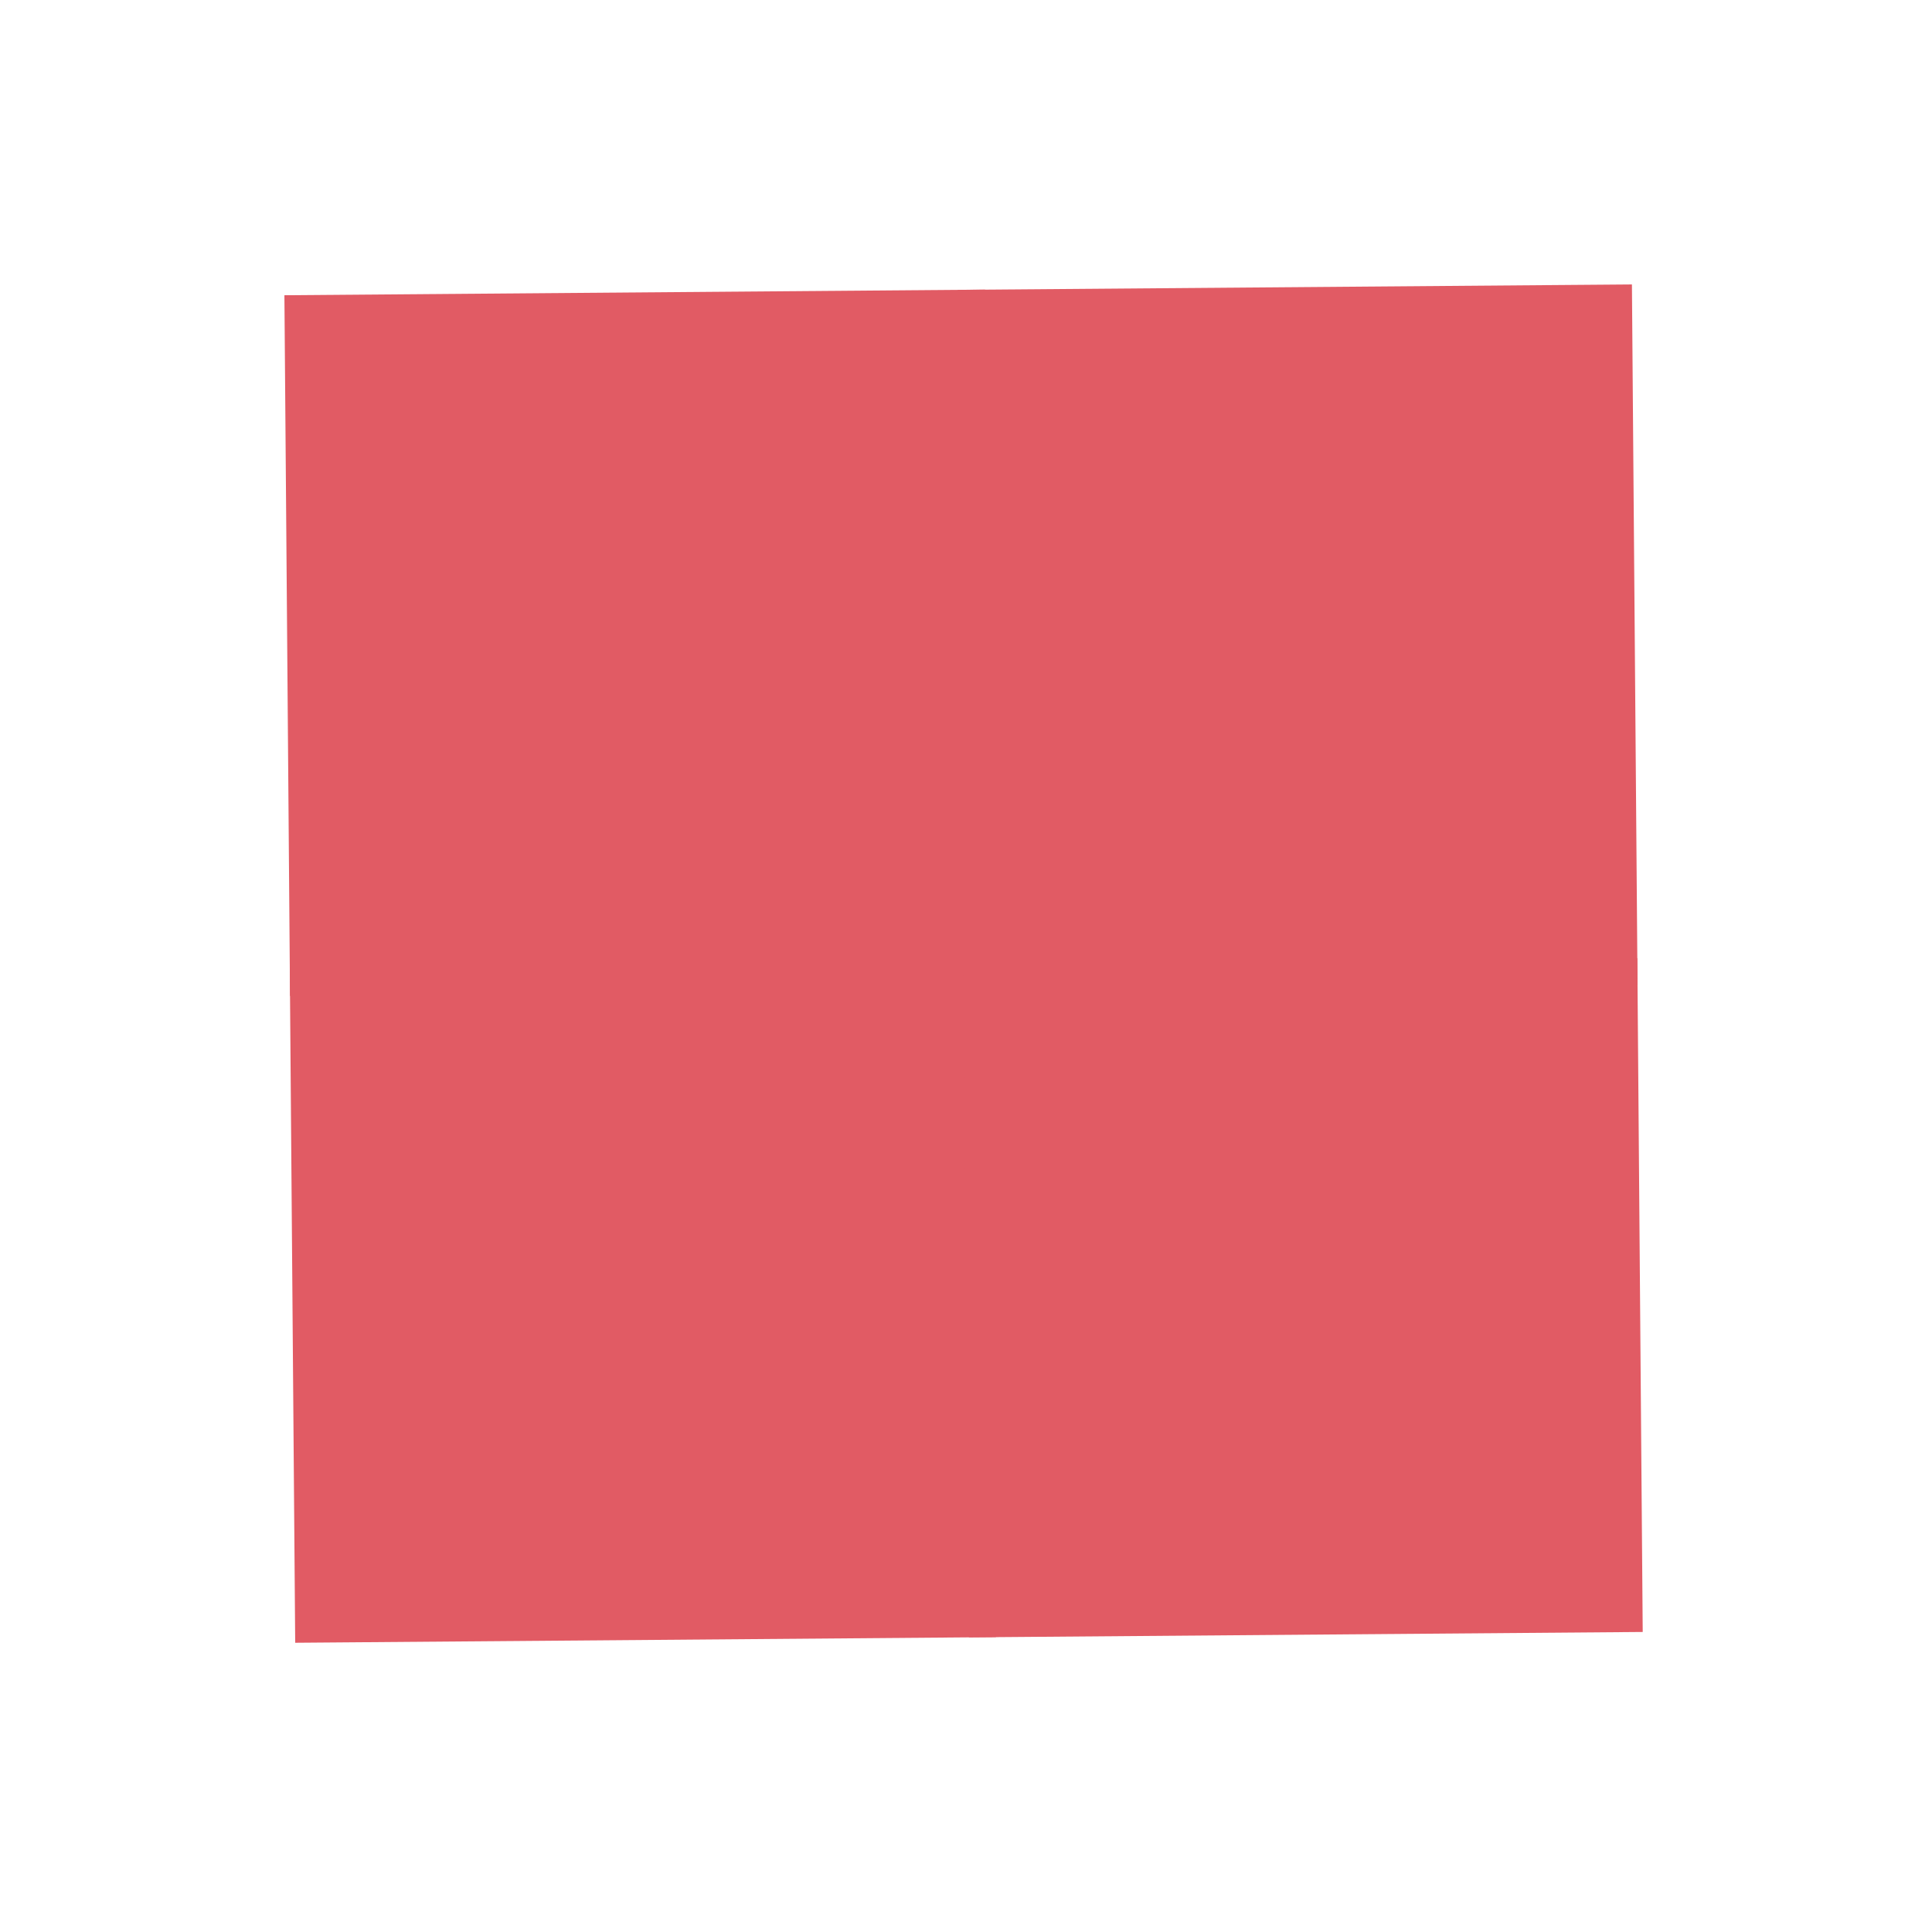
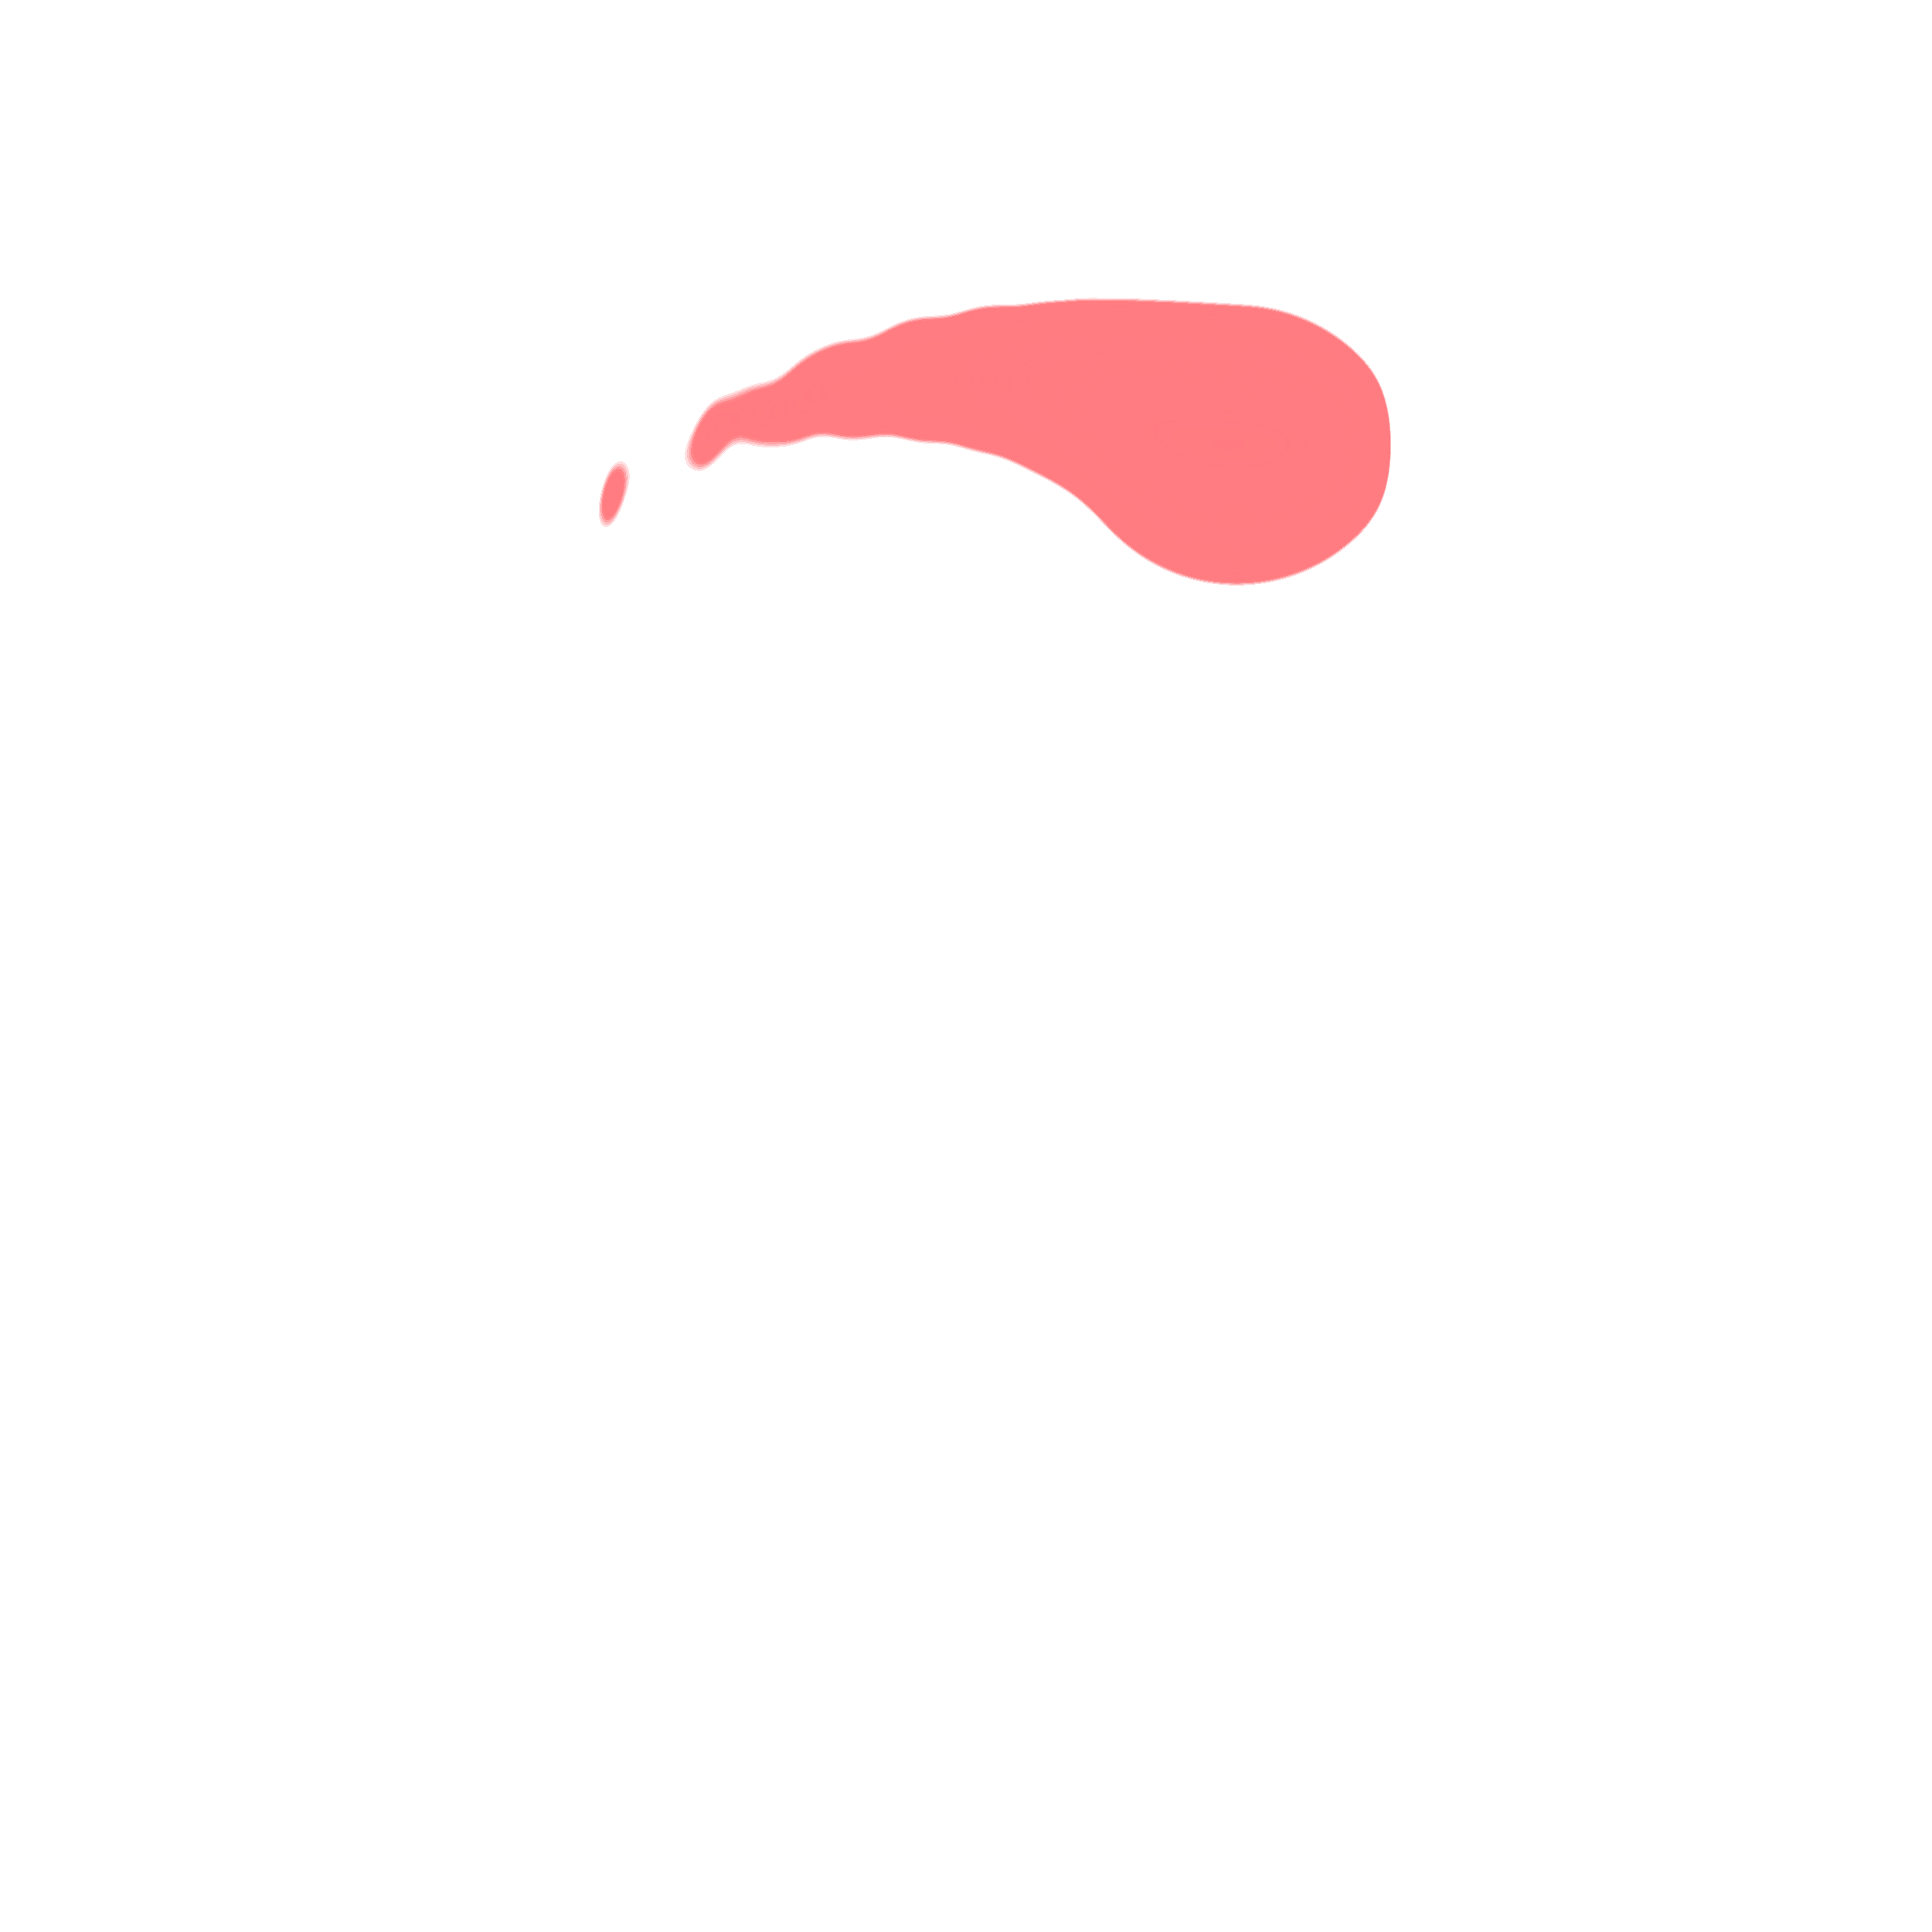
- <svg xmlns="http://www.w3.org/2000/svg" style="margin: auto; background: transparent; display: block; shape-rendering: auto;" width="200px" height="200px" viewBox="0 0 100 100" preserveAspectRatio="xMidYMid">
-   <g transform="translate(50 50) scale(0.7) translate(-50 -50)">
-     <g transform="rotate(359.541 50.0011 50.0011)">
-       <animateTransform attributeName="transform" type="rotate" repeatCount="indefinite" calcMode="spline" dur="4s" values="0 50 50;90 50 50;180 50 50;270 50 50;360 50 50" keyTimes="0;0.25;0.5;0.75;1" keySplines="0 1 0 1;0 1 0 1;0 1 0 1;0 1 0 1" />
-       <g transform="scale(0.996425 0.996425)">
-         <animateTransform attributeName="transform" type="scale" dur="1s" repeatCount="indefinite" calcMode="spline" values="1;1;0.5" keyTimes="0;0.5;1" keySplines="1 0 0 1;1 0 0 1" />
-         <g transform="translate(25 25)">
-           <rect x="-25" y="-25" width="52" height="52" fill="#e15b64">
-             <animate attributeName="fill" dur="4s" repeatCount="indefinite" calcMode="spline" values="#e15b64;#f47e60;#f8b26a;#abbd81;#e15b64" keyTimes="0;0.25;0.5;0.75;1" keySplines="0 1 0 1;0 1 0 1;0 1 0 1;0 1 0 1" />
-           </rect>
-         </g>
-         <g transform="translate(25 75)">
-           <rect x="-25" y="-25" width="52" height="50" fill="#e15b64" transform="scale(1 1)">
-             <animateTransform attributeName="transform" type="scale" dur="1s" repeatCount="indefinite" calcMode="spline" values="0;1;1" keyTimes="0;0.5;1" keySplines="1 0 0 1;1 0 0 1" />
-             <animate attributeName="fill" dur="4s" repeatCount="indefinite" calcMode="spline" values="#e15b64;#f47e60;#f8b26a;#abbd81;#e15b64" keyTimes="0;0.25;0.5;0.75;1" keySplines="0 1 0 1;0 1 0 1;0 1 0 1;0 1 0 1" />
-           </rect>
-         </g>
-         <g transform="translate(75 25)">
-           <rect x="-25" y="-25" width="50" height="52" fill="#e15b64" transform="scale(1 1)">
-             <animateTransform attributeName="transform" type="scale" dur="1s" repeatCount="indefinite" calcMode="spline" values="0;1;1" keyTimes="0;0.5;1" keySplines="1 0 0 1;1 0 0 1" />
-             <animate attributeName="fill" dur="4s" repeatCount="indefinite" calcMode="spline" values="#e15b64;#f47e60;#f8b26a;#abbd81;#e15b64" keyTimes="0;0.25;0.5;0.75;1" keySplines="0 1 0 1;0 1 0 1;0 1 0 1;0 1 0 1" />
-           </rect>
-         </g>
-         <g transform="translate(75 75)">
-           <rect x="-25" y="-25" width="50" height="50" fill="#e15b64" transform="scale(1 1)">
-             <animateTransform attributeName="transform" type="scale" dur="1s" repeatCount="indefinite" calcMode="spline" values="0;1;1" keyTimes="0;0.5;1" keySplines="1 0 0 1;1 0 0 1" />
-             <animate attributeName="fill" dur="4s" repeatCount="indefinite" calcMode="spline" values="#e15b64;#f47e60;#f8b26a;#abbd81;#e15b64" keyTimes="0;0.25;0.5;0.75;1" keySplines="0 1 0 1;0 1 0 1;0 1 0 1;0 1 0 1" />
-           </rect>
-         </g>
+ <svg xmlns="http://www.w3.org/2000/svg" width="85px" height="85px" viewBox="0 0 100 100" preserveAspectRatio="xMidYMid" class="lds-tail">
+   <defs>
+     <filter id="tail-0.a4db4fdd84ecd" x="-100%" y="-100%" width="300%" height="300%" color-interpolation-filters="sRGB">
+       <feGaussianBlur in="SourceGraphic" stdDeviation="3" />
+       <feColorMatrix mode="matrix" values="1 0 0 0 0   0 1 0 0 0   0 0 1 0 0   0 0 0 60 -40" result="cm" />
+     </filter>
+   </defs>
+   <g ng-attr-filter="url(#{{config.filterid}})" filter="url(#tail-0.a4db4fdd84ecd)" transform="rotate(54 50 50)">
+     <animateTransform attributeName="transform" type="rotate" calcMode="linear" values="0 50 50;360 50 50" keyTimes="0;1" dur="4s" begin="0s" repeatCount="indefinite" />
+     <g transform="rotate(333.474 50 50)">
+       <g ng-attr-transform="translate(50 {{config.cy}})" transform="translate(50 19.6)">
+         <circle cx="0" cy="0" r="19" ng-attr-fill="{{config.fill}}" ng-attr-transform="scale({{config.scale}})" fill="#ff7c81" transform="scale(0.48)" />
      </g>
+       <animateTransform attributeName="transform" calcMode="spline" type="rotate" values="0 50 50;360 50 50" keyTimes="0;1" ng-attr-dur="{{config.speed2}}" keySplines="0.133 0 0.033 1" repeatCount="indefinite" dur="1" />
+     </g>
+     <g transform="rotate(331.178 50 50)">
+       <g ng-attr-transform="translate(50 {{config.cy}})" transform="translate(50 19.6)">
+         <circle cx="0" cy="0" r="18" ng-attr-fill="{{config.fill}}" ng-attr-transform="scale({{config.scale}})" fill="#ff7c81" transform="scale(0.48)" />
+       </g>
+       <animateTransform attributeName="transform" calcMode="spline" type="rotate" values="0 50 50;360 50 50" keyTimes="0;1" ng-attr-dur="{{config.speed2}}" keySplines="0.167 0 0.067 1" repeatCount="indefinite" dur="1" />
+     </g>
+     <g transform="rotate(328.576 50.0001 50)">
+       <g ng-attr-transform="translate(50 {{config.cy}})" transform="translate(50 19.6)">
+         <circle cx="0" cy="0" r="17" ng-attr-fill="{{config.fill}}" ng-attr-transform="scale({{config.scale}})" fill="#ff7c81" transform="scale(0.48)" />
+       </g>
+       <animateTransform attributeName="transform" calcMode="spline" type="rotate" values="0 50 50;360 50 50" keyTimes="0;1" ng-attr-dur="{{config.speed2}}" keySplines="0.2 0 0.1 1" repeatCount="indefinite" dur="1" />
+     </g>
+     <g transform="rotate(325.612 50 50)">
+       <g ng-attr-transform="translate(50 {{config.cy}})" transform="translate(50 19.6)">
+         <circle cx="0" cy="0" r="16" ng-attr-fill="{{config.fill}}" ng-attr-transform="scale({{config.scale}})" fill="#ff7c81" transform="scale(0.48)" />
+       </g>
+       <animateTransform attributeName="transform" calcMode="spline" type="rotate" values="0 50 50;360 50 50" keyTimes="0;1" ng-attr-dur="{{config.speed2}}" keySplines="0.233 0 0.133 1" repeatCount="indefinite" dur="1" />
+     </g>
+     <g transform="rotate(322.212 50 50)">
+       <g ng-attr-transform="translate(50 {{config.cy}})" transform="translate(50 19.6)">
+         <circle cx="0" cy="0" r="15" ng-attr-fill="{{config.fill}}" ng-attr-transform="scale({{config.scale}})" fill="#ff7c81" transform="scale(0.48)" />
+       </g>
+       <animateTransform attributeName="transform" calcMode="spline" type="rotate" values="0 50 50;360 50 50" keyTimes="0;1" ng-attr-dur="{{config.speed2}}" keySplines="0.267 0 0.167 1" repeatCount="indefinite" dur="1" />
+     </g>
+     <g transform="rotate(318.287 50 50)">
+       <g ng-attr-transform="translate(50 {{config.cy}})" transform="translate(50 19.6)">
+         <circle cx="0" cy="0" r="14" ng-attr-fill="{{config.fill}}" ng-attr-transform="scale({{config.scale}})" fill="#ff7c81" transform="scale(0.48)" />
+       </g>
+       <animateTransform attributeName="transform" calcMode="spline" type="rotate" values="0 50 50;360 50 50" keyTimes="0;1" ng-attr-dur="{{config.speed2}}" keySplines="0.3 0 0.2 1" repeatCount="indefinite" dur="1" />
+     </g>
+     <g transform="rotate(314.708 50 50)">
+       <g ng-attr-transform="translate(50 {{config.cy}})" transform="translate(50 19.6)">
+         <circle cx="0" cy="0" r="13" ng-attr-fill="{{config.fill}}" ng-attr-transform="scale({{config.scale}})" fill="#ff7c81" transform="scale(0.48)" />
+       </g>
+       <animateTransform attributeName="transform" calcMode="spline" type="rotate" values="0 50 50;360 50 50" keyTimes="0;1" ng-attr-dur="{{config.speed2}}" keySplines="0.333 0 0.233 1" repeatCount="indefinite" dur="1" />
+     </g>
+     <g transform="rotate(309.018 50 50)">
+       <g ng-attr-transform="translate(50 {{config.cy}})" transform="translate(50 19.6)">
+         <circle cx="0" cy="0" r="12" ng-attr-fill="{{config.fill}}" ng-attr-transform="scale({{config.scale}})" fill="#ff7c81" transform="scale(0.48)" />
+       </g>
+       <animateTransform attributeName="transform" calcMode="spline" type="rotate" values="0 50 50;360 50 50" keyTimes="0;1" ng-attr-dur="{{config.speed2}}" keySplines="0.367 0 0.267 1" repeatCount="indefinite" dur="1" />
+     </g>
+     <g transform="rotate(302.443 50 50)">
+       <g ng-attr-transform="translate(50 {{config.cy}})" transform="translate(50 19.6)">
+         <circle cx="0" cy="0" r="11" ng-attr-fill="{{config.fill}}" ng-attr-transform="scale({{config.scale}})" fill="#ff7c81" transform="scale(0.48)" />
+       </g>
+       <animateTransform attributeName="transform" calcMode="spline" type="rotate" values="0 50 50;360 50 50" keyTimes="0;1" ng-attr-dur="{{config.speed2}}" keySplines="0.4 0 0.3 1" repeatCount="indefinite" dur="1" />
+     </g>
+     <g transform="rotate(294.767 50 50)">
+       <g ng-attr-transform="translate(50 {{config.cy}})" transform="translate(50 19.6)">
+         <circle cx="0" cy="0" r="10" ng-attr-fill="{{config.fill}}" ng-attr-transform="scale({{config.scale}})" fill="#ff7c81" transform="scale(0.48)" />
+       </g>
+       <animateTransform attributeName="transform" calcMode="spline" type="rotate" values="0 50 50;360 50 50" keyTimes="0;1" ng-attr-dur="{{config.speed2}}" keySplines="0.433 0 0.333 1" repeatCount="indefinite" dur="1" />
+     </g>
+     <g transform="rotate(285.715 50 50)">
+       <g ng-attr-transform="translate(50 {{config.cy}})" transform="translate(50 19.6)">
+         <circle cx="0" cy="0" r="9" ng-attr-fill="{{config.fill}}" ng-attr-transform="scale({{config.scale}})" fill="#ff7c81" transform="scale(0.48)" />
+       </g>
+       <animateTransform attributeName="transform" calcMode="spline" type="rotate" values="0 50 50;360 50 50" keyTimes="0;1" ng-attr-dur="{{config.speed2}}" keySplines="0.467 0 0.367 1" repeatCount="indefinite" dur="1" />
+     </g>
+     <g transform="rotate(274.96 50 50)">
+       <g ng-attr-transform="translate(50 {{config.cy}})" transform="translate(50 19.6)">
+         <circle cx="0" cy="0" r="8" ng-attr-fill="{{config.fill}}" ng-attr-transform="scale({{config.scale}})" fill="#ff7c81" transform="scale(0.48)" />
+       </g>
+       <animateTransform attributeName="transform" calcMode="spline" type="rotate" values="0 50 50;360 50 50" keyTimes="0;1" ng-attr-dur="{{config.speed2}}" keySplines="0.5 0 0.4 1" repeatCount="indefinite" dur="1" />
+     </g>
+     <g transform="rotate(263.29 50 50)">
+       <g ng-attr-transform="translate(50 {{config.cy}})" transform="translate(50 19.6)">
+         <circle cx="0" cy="0" r="7" ng-attr-fill="{{config.fill}}" ng-attr-transform="scale({{config.scale}})" fill="#ff7c81" transform="scale(0.48)" />
+       </g>
+       <animateTransform attributeName="transform" calcMode="spline" type="rotate" values="0 50 50;360 50 50" keyTimes="0;1" ng-attr-dur="{{config.speed2}}" keySplines="0.533 0 0.433 1" repeatCount="indefinite" dur="1" />
+     </g>
+     <g transform="rotate(247.243 50 50)">
+       <g ng-attr-transform="translate(50 {{config.cy}})" transform="translate(50 19.6)">
+         <circle cx="0" cy="0" r="6" ng-attr-fill="{{config.fill}}" ng-attr-transform="scale({{config.scale}})" fill="#ff7c81" transform="scale(0.48)" />
+       </g>
+       <animateTransform attributeName="transform" calcMode="spline" type="rotate" values="0 50 50;360 50 50" keyTimes="0;1" ng-attr-dur="{{config.speed2}}" keySplines="0.567 0 0.467 1" repeatCount="indefinite" dur="1" />
+     </g>
+     <g transform="rotate(233.28 50 50)">
+       <g ng-attr-transform="translate(50 {{config.cy}})" transform="translate(50 19.6)">
+         <circle cx="0" cy="0" r="5" ng-attr-fill="{{config.fill}}" ng-attr-transform="scale({{config.scale}})" fill="#ff7c81" transform="scale(0.48)" />
+       </g>
+       <animateTransform attributeName="transform" calcMode="spline" type="rotate" values="0 50 50;360 50 50" keyTimes="0;1" ng-attr-dur="{{config.speed2}}" keySplines="0.6 0 0.5 1" repeatCount="indefinite" dur="1" />
+     </g>
+     <g transform="rotate(210.448 50 50)">
+       <g ng-attr-transform="translate(50 {{config.cy}})" transform="translate(50 19.6)">
+         <circle cx="0" cy="0" r="4" ng-attr-fill="{{config.fill}}" ng-attr-transform="scale({{config.scale}})" fill="#ff7c81" transform="scale(0.48)" />
+       </g>
+       <animateTransform attributeName="transform" calcMode="spline" type="rotate" values="0 50 50;360 50 50" keyTimes="0;1" ng-attr-dur="{{config.speed2}}" keySplines="0.633 0 0.533 1" repeatCount="indefinite" dur="1" />
+     </g>
+     <g transform="rotate(189.723 50 50)">
+       <g ng-attr-transform="translate(50 {{config.cy}})" transform="translate(50 19.6)">
+         <circle cx="0" cy="0" r="3" ng-attr-fill="{{config.fill}}" ng-attr-transform="scale({{config.scale}})" fill="#ff7c81" transform="scale(0.48)" />
+       </g>
+       <animateTransform attributeName="transform" calcMode="spline" type="rotate" values="0 50 50;360 50 50" keyTimes="0;1" ng-attr-dur="{{config.speed2}}" keySplines="0.667 0 0.567 1" repeatCount="indefinite" dur="1" />
+     </g>
+     <g transform="rotate(167.547 50 50)">
+       <g ng-attr-transform="translate(50 {{config.cy}})" transform="translate(50 19.6)">
+         <circle cx="0" cy="0" r="2" ng-attr-fill="{{config.fill}}" ng-attr-transform="scale({{config.scale}})" fill="#ff7c81" transform="scale(0.48)" />
+       </g>
+       <animateTransform attributeName="transform" calcMode="spline" type="rotate" values="0 50 50;360 50 50" keyTimes="0;1" ng-attr-dur="{{config.speed2}}" keySplines="0.7 0 0.6 1" repeatCount="indefinite" dur="1" />
+     </g>
+     <g transform="rotate(151.39 50 50)">
+       <g ng-attr-transform="translate(50 {{config.cy}})" transform="translate(50 19.6)">
+         <circle cx="0" cy="0" r="1" ng-attr-fill="{{config.fill}}" ng-attr-transform="scale({{config.scale}})" fill="#ff7c81" transform="scale(0.48)" />
+       </g>
+       <animateTransform attributeName="transform" calcMode="spline" type="rotate" values="0 50 50;360 50 50" keyTimes="0;1" ng-attr-dur="{{config.speed2}}" keySplines="0.733 0 0.633 1" repeatCount="indefinite" dur="1" />
+     </g>
+     <g transform="rotate(134.242 50 50)">
+       <g ng-attr-transform="translate(50 {{config.cy}})" transform="translate(50 19.6)">
+         <circle cx="0" cy="0" r="0" ng-attr-fill="{{config.fill}}" ng-attr-transform="scale({{config.scale}})" fill="#ff7c81" transform="scale(0.48)" />
+       </g>
+       <animateTransform attributeName="transform" calcMode="spline" type="rotate" values="0 50 50;360 50 50" keyTimes="0;1" ng-attr-dur="{{config.speed2}}" keySplines="0.767 0 0.667 1" repeatCount="indefinite" dur="1" />
    </g>
  </g>
</svg>
